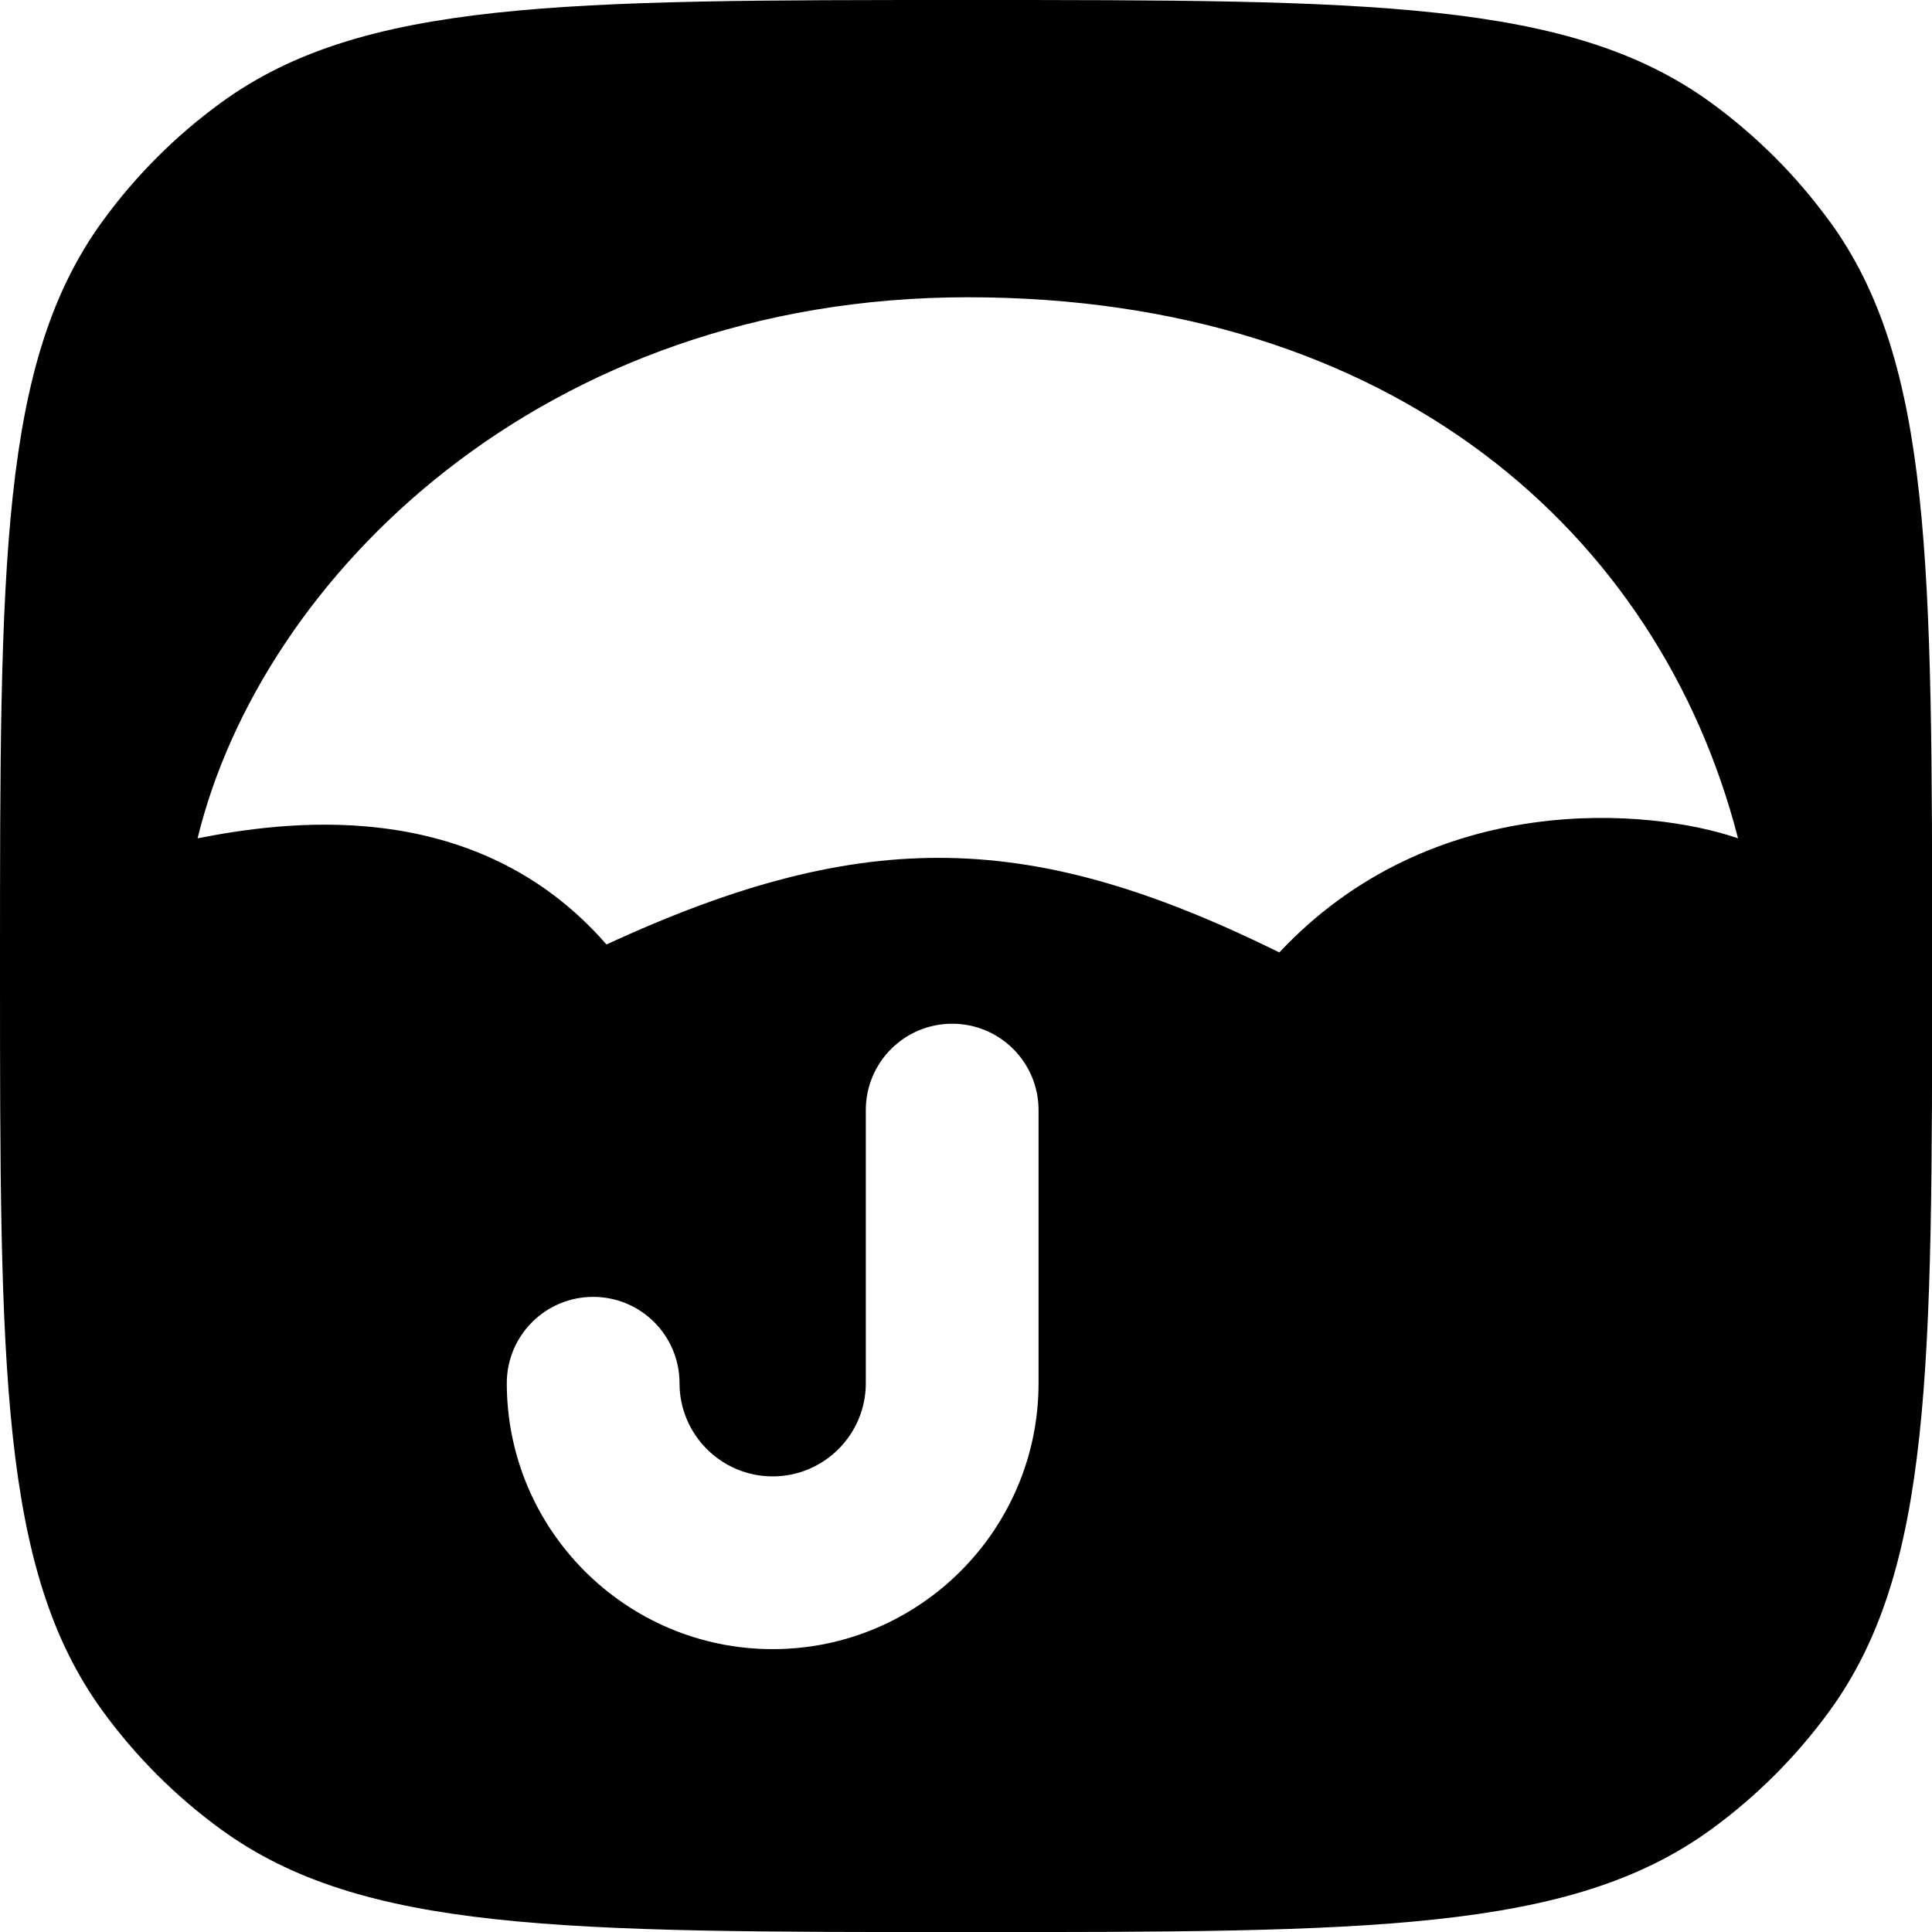
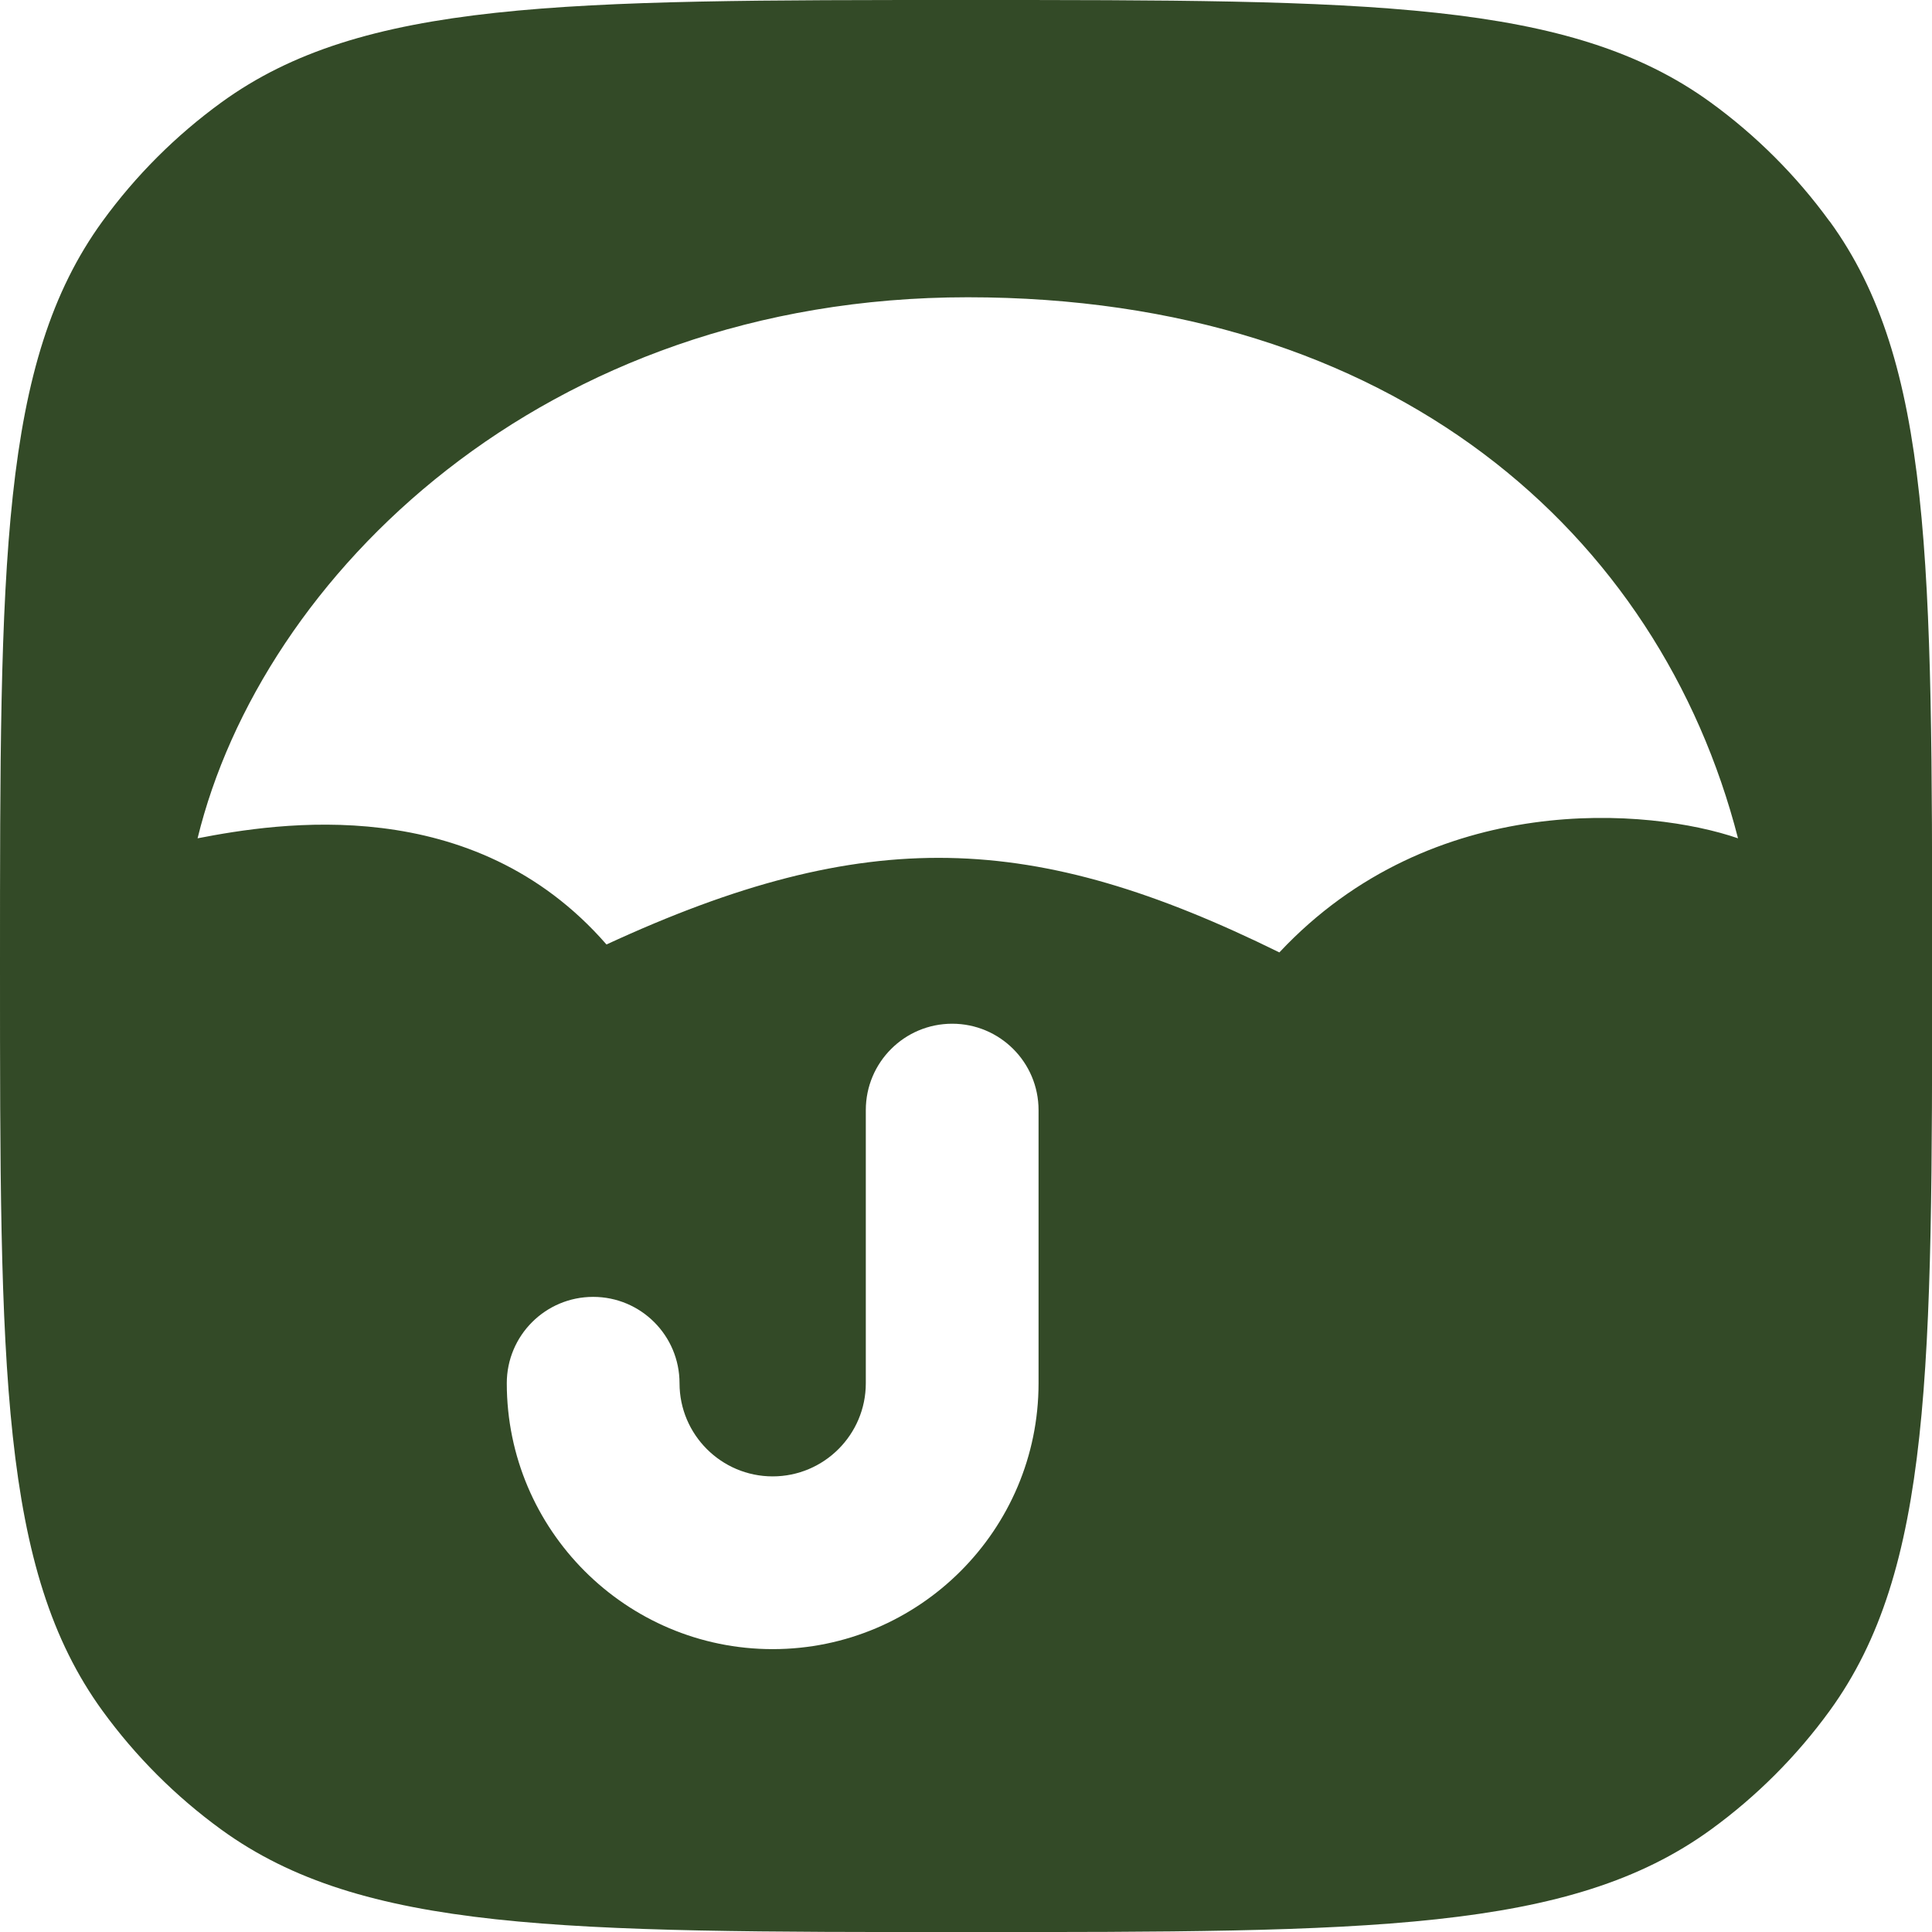
<svg xmlns="http://www.w3.org/2000/svg" id="Ebene_2" data-name="Ebene 2" viewBox="0 0 268.42 268.42">
-   <g id="Ebene_29" data-name="Ebene 29">
+   <g id="Ebene_29" data-name="Ebene 29" fill="#334A27">
    <path d="M254.18,30.74c-4.6-6.33-10.17-11.9-16.5-16.5C218.09,0,190.13,0,134.21,0S50.33,0,30.74,14.24c-6.33,4.6-11.9,10.17-16.5,16.5C0,50.33,0,78.29,0,134.21s0,83.88,14.24,103.48c4.6,6.33,10.17,11.9,16.5,16.5,19.6,14.24,47.56,14.24,103.48,14.24s83.88,0,103.48-14.24c6.33-4.6,11.9-10.17,16.5-16.5,14.24-19.6,14.24-47.56,14.24-103.48s0-83.88-14.24-103.47ZM144.29,192.18c0,20.37-16.57,36.94-36.94,36.94s-36.94-16.57-36.94-36.94c0-6.63,5.37-12,12-12s12,5.37,12,12c0,7.14,5.81,12.94,12.94,12.94s12.94-5.8,12.94-12.94v-37.95c0-6.63,5.37-12,12-12s12,5.37,12,12v37.95ZM177.74,132.32c-34.15-16.82-57.31-17.81-93.48-1.1-18.56-21.31-45.7-16.9-56.81-14.75,8.85-36.32,47.91-75.17,107.01-75.17s96.1,32.75,107.01,75.17c-12.15-4.19-42.39-6.91-63.72,15.85Z" />
  </g>
</svg>
